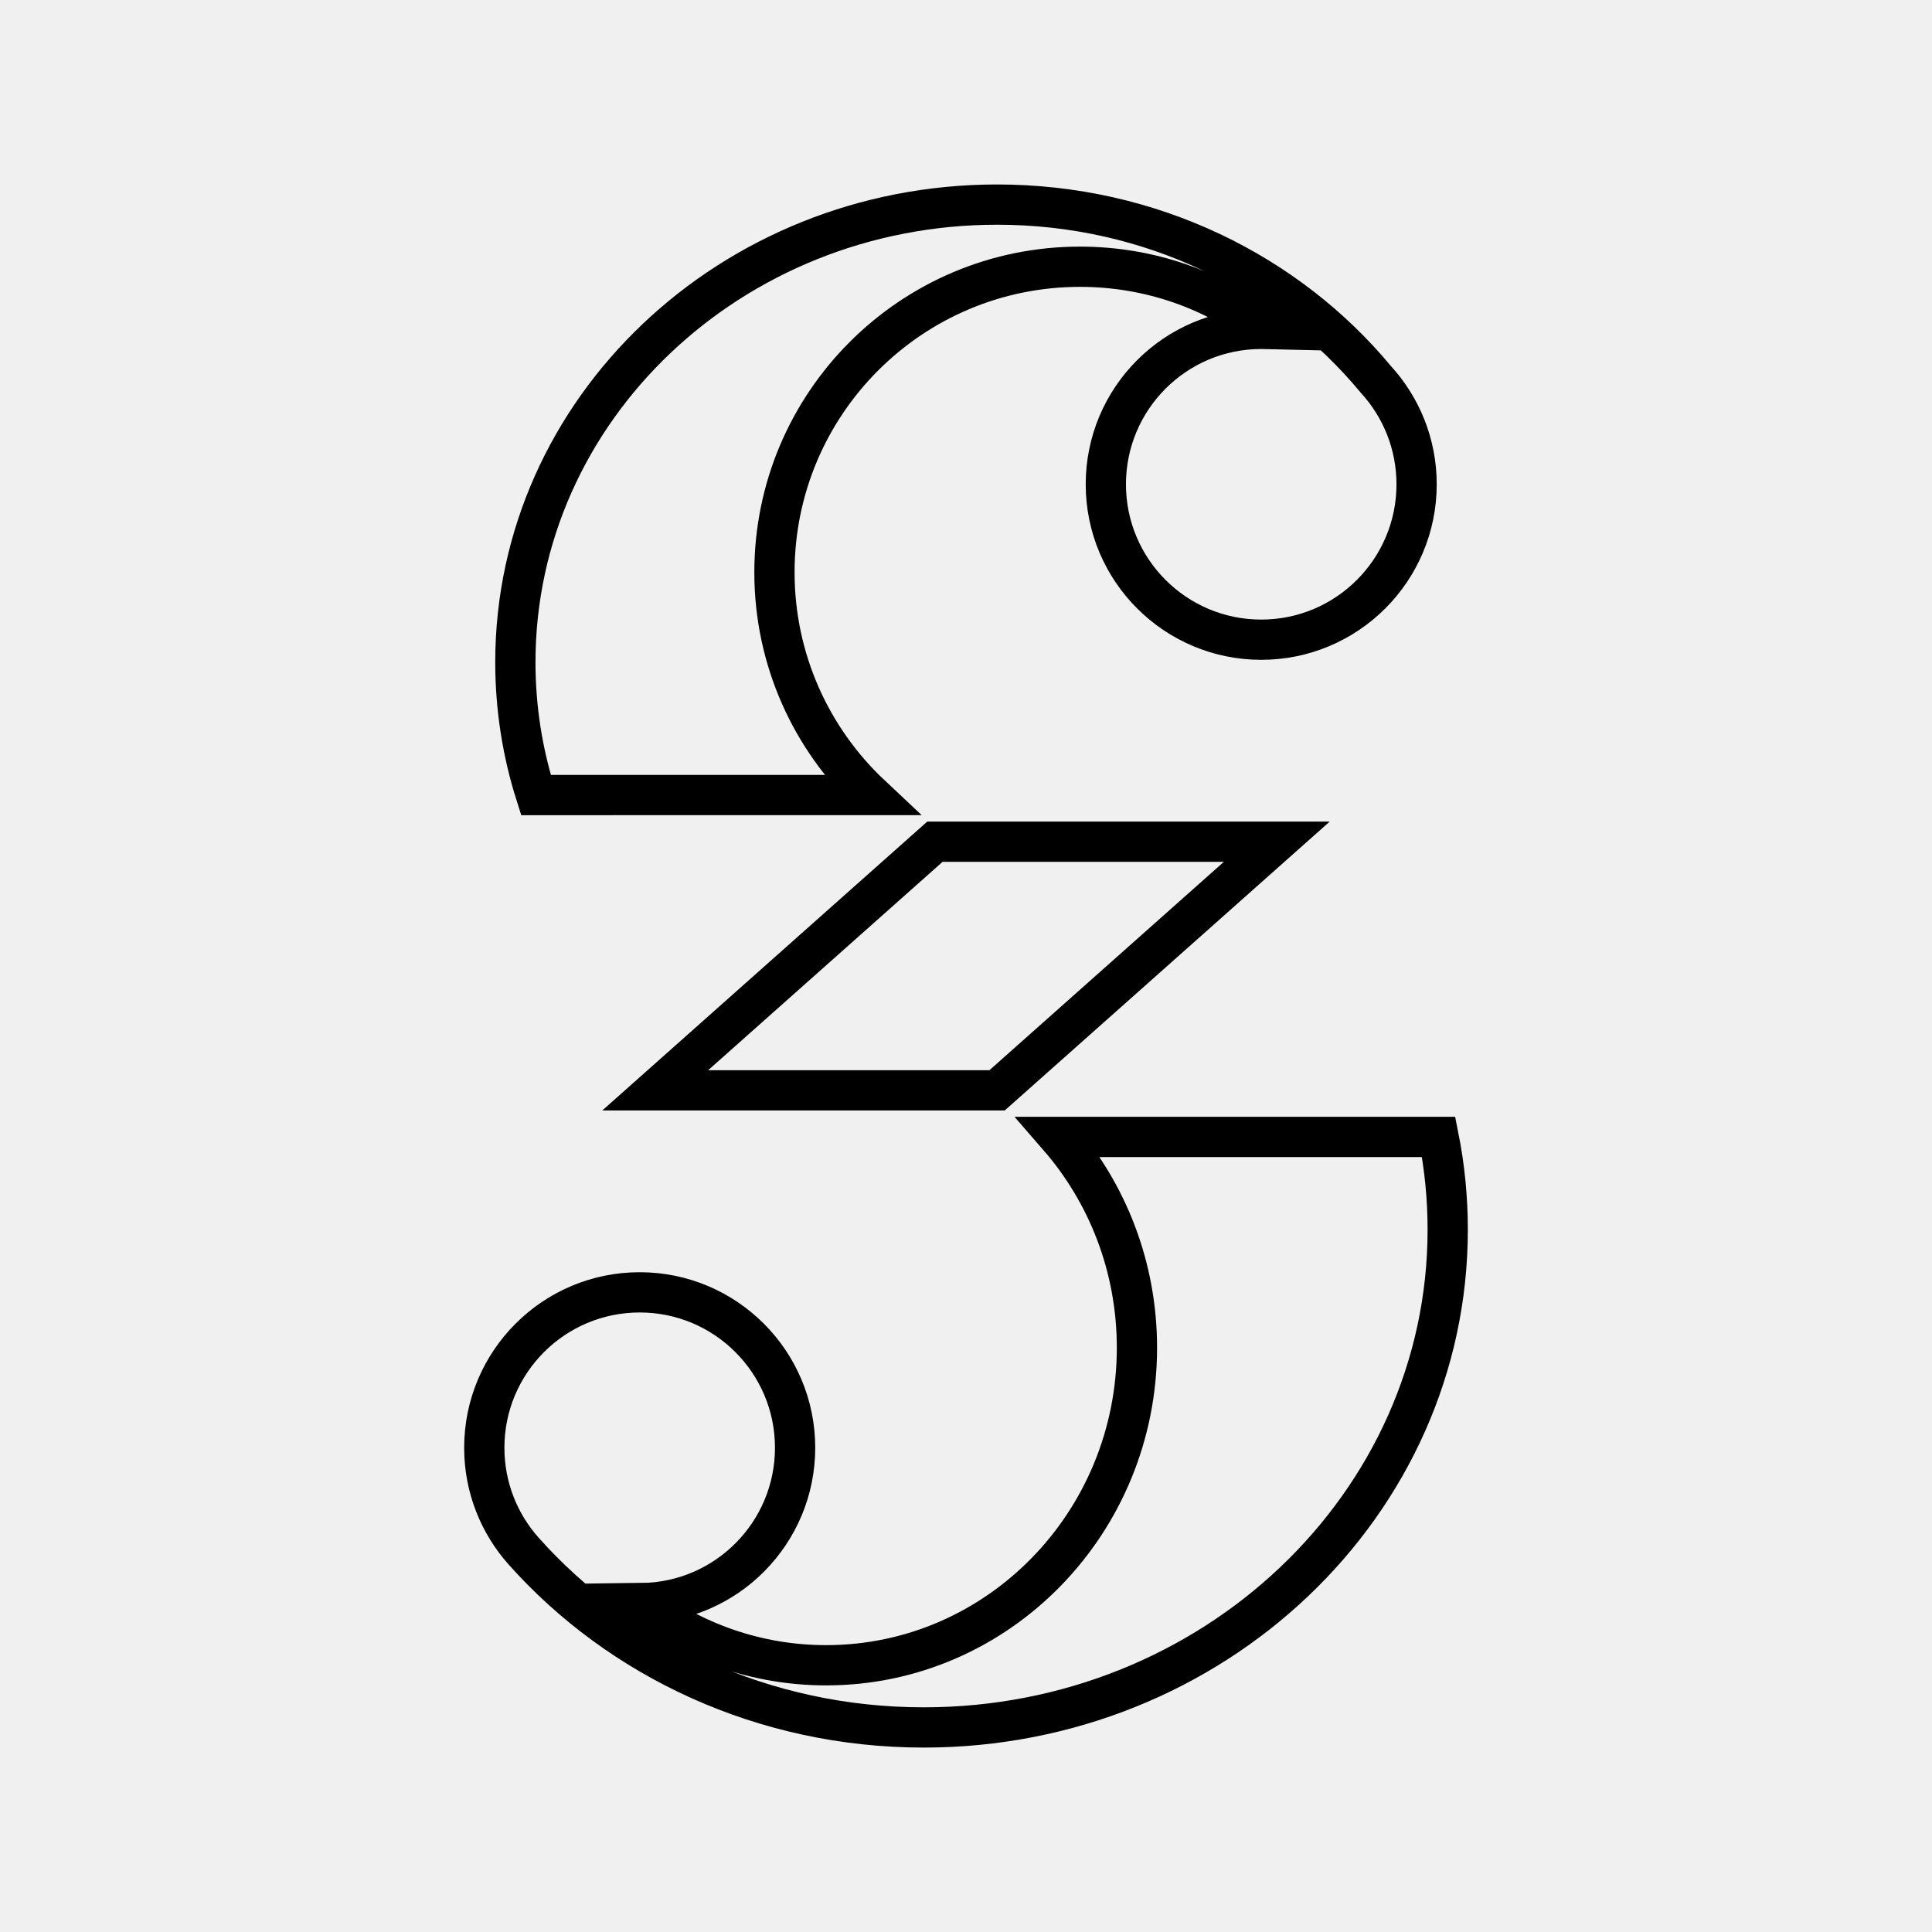
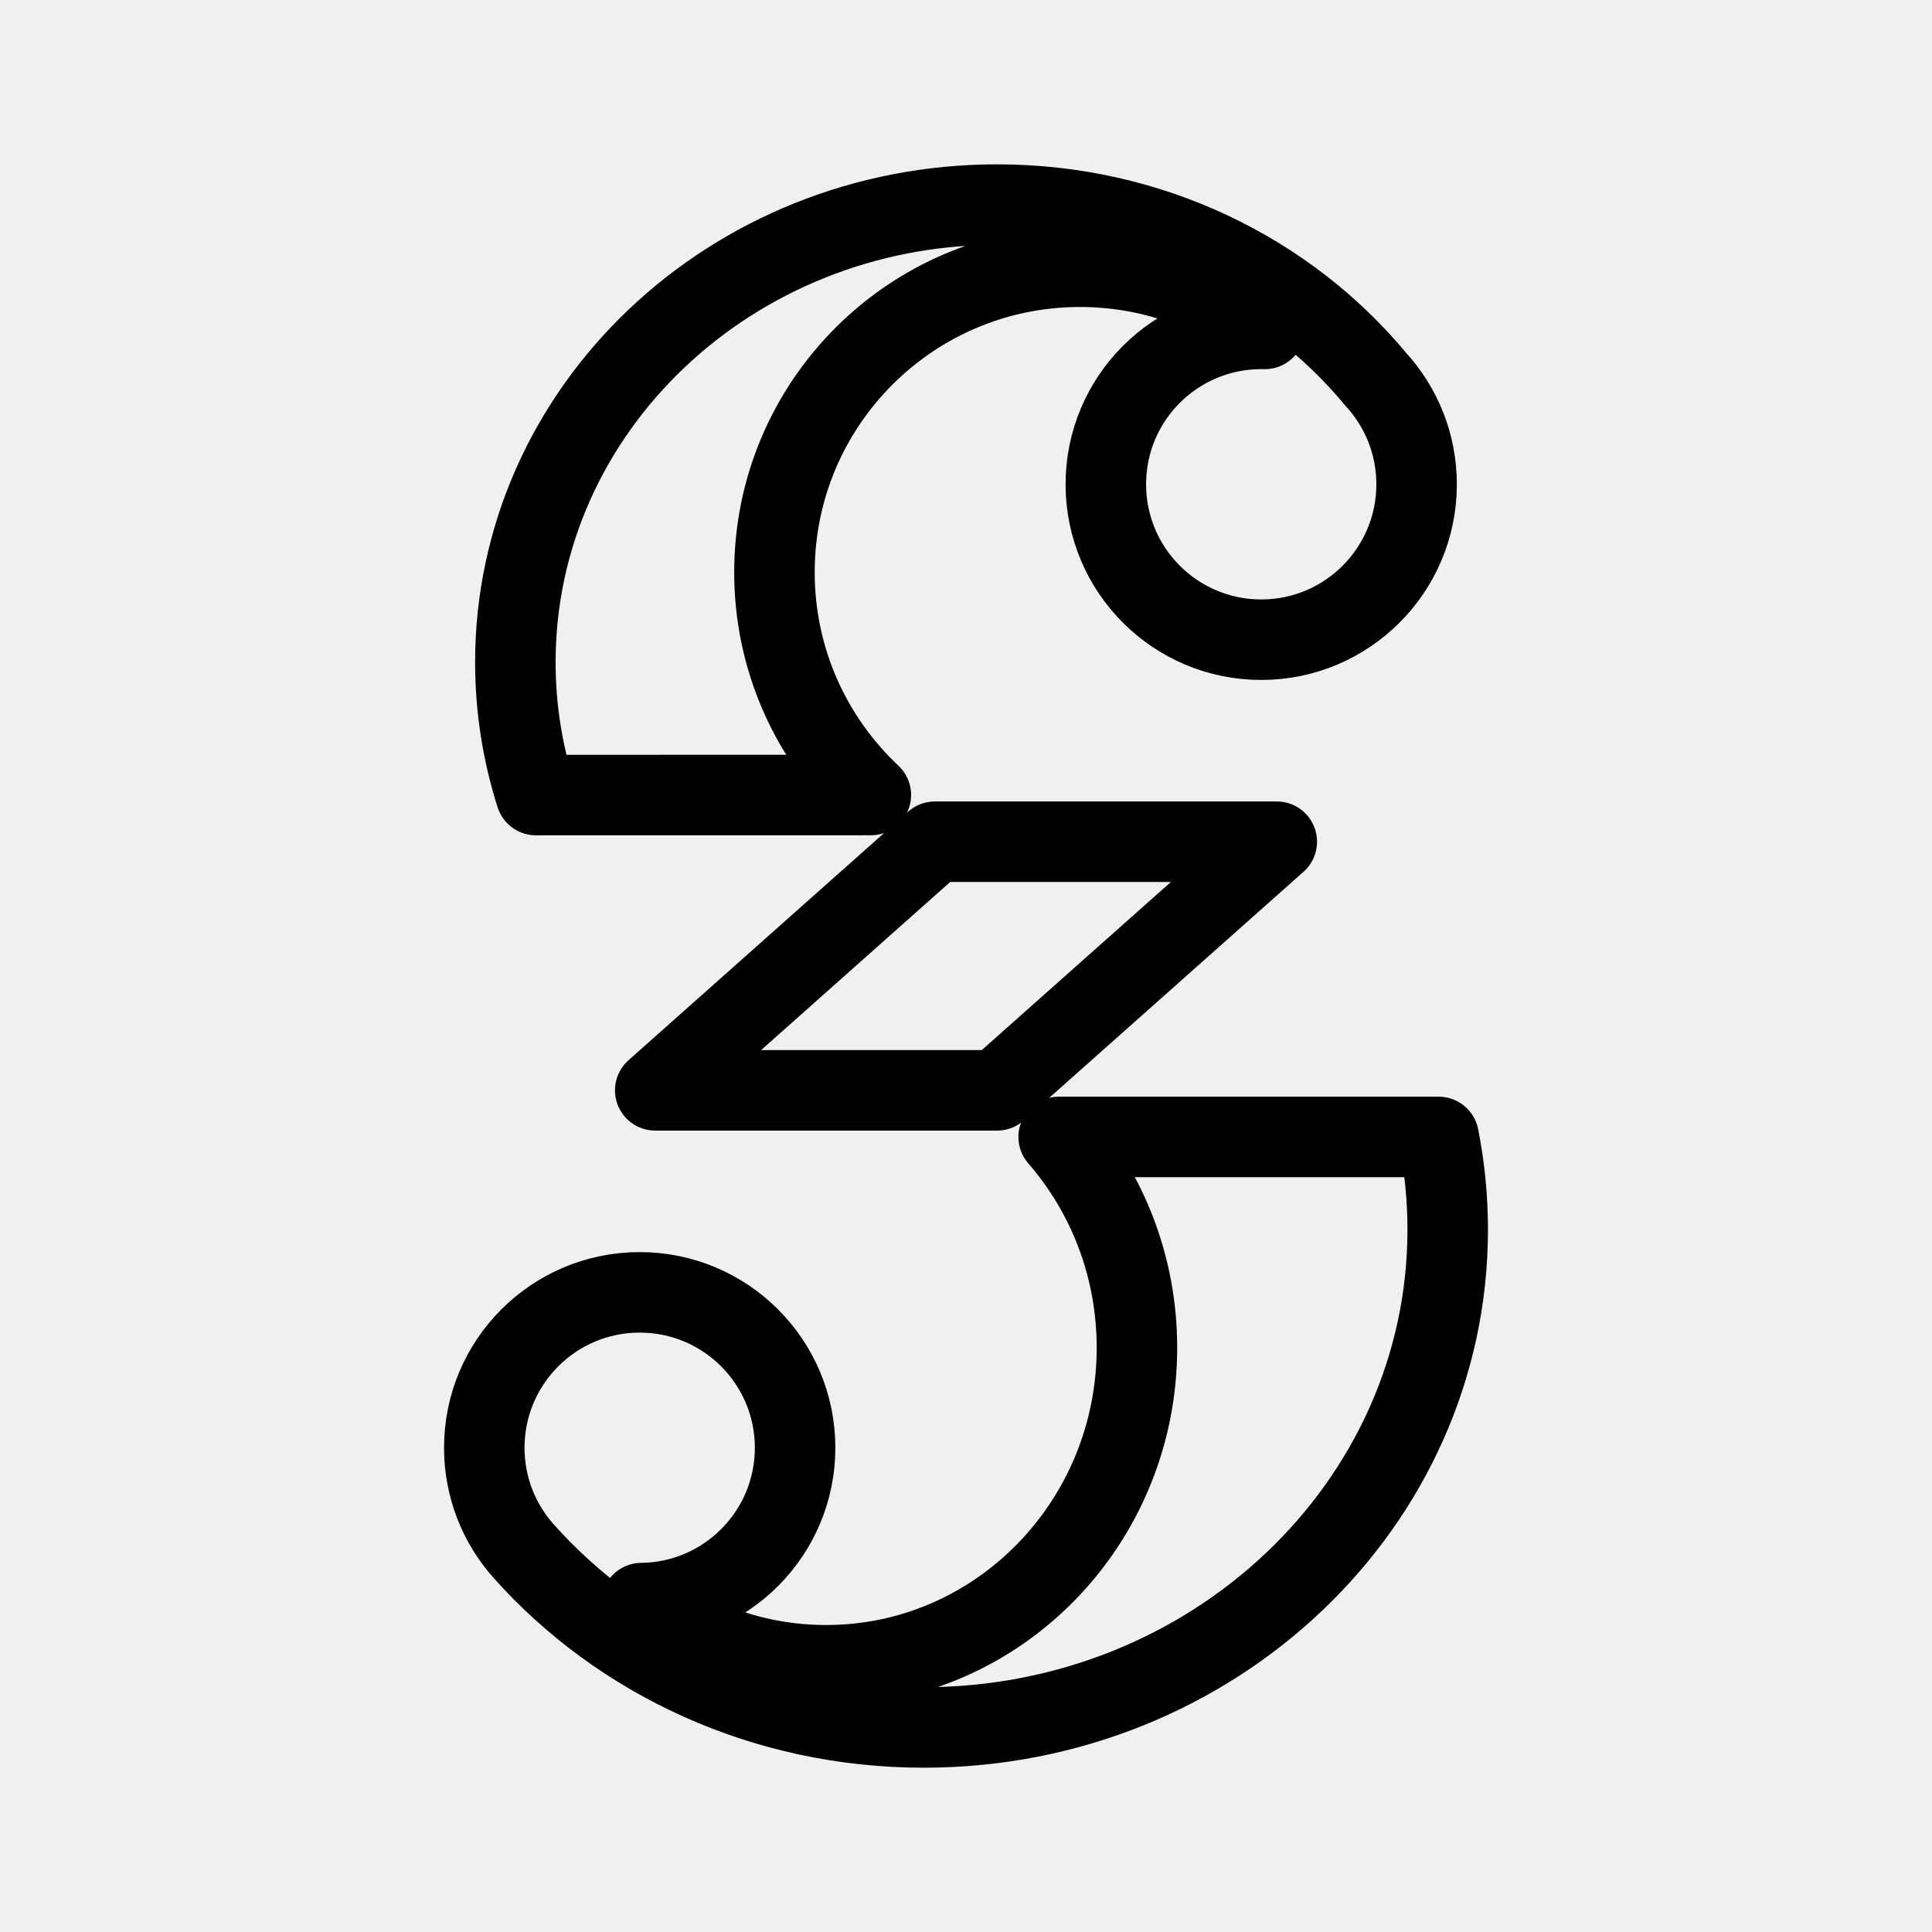
<svg xmlns="http://www.w3.org/2000/svg" viewBox="0 0 48 48" version="1.1" id="svg10">
  <defs id="defs1">
-     <style id="style1">.a{fill:none;stroke:#000;stroke-width:2px;stroke-linecap:round;stroke-linejoin:round;}</style>
+     <style id="style1">
+          .a {
+             fill: none;
+             stroke: #000;stroke-width:2px;
+             stroke-linecap: round;
+             stroke-linejoin: round;
+          }
+       </style>
  </defs>
-   <path d="m 13.316,19.753 c -0.333,-1.044 -0.512,-2.152 -0.512,-3.3 0,-6.28 5.359,-11.37 11.969,-11.37 3.816,0 7.216,1.697 9.407,4.34 v 0 c 0.63,0.687 1.015,1.603 1.015,2.609 0,2.132 -1.728,3.861 -3.86,3.861 -2.132,0 -3.861,-1.728 -3.861,-3.861 0,-2.132 1.728,-3.861 3.861,-3.861 0.029,0 0.059,3.375e-4 0.088,9.9e-4 -1.275,-0.97 -2.866,-1.545 -4.591,-1.545 -4.193,0 -7.591,3.399 -7.591,7.591 0,2.182 0.921,4.149 2.395,5.534 z" fill="white" id="path1" style="fill:none;fill-opacity:1;stroke:#000000;stroke-width:1;stroke-dasharray:none;stroke-opacity:1" />
-   <path d="m 35.968,30.55 c 0,-0.787 -0.077,-1.557 -0.225,-2.303 h -9.441 c 1.21,1.393 1.945,3.227 1.945,5.236 0,4.357 -3.457,7.89 -7.721,7.89 -1.719,0 -3.306,-0.574 -4.589,-1.544 2.112,-0.023 3.817,-1.743 3.817,-3.86 0,-2.132 -1.728,-3.861 -3.861,-3.861 -2.132,0 -3.861,1.728 -3.861,3.861 0,0.986 0.369,1.885 0.977,2.567 2.388,2.68 5.955,4.382 9.941,4.382 7.189,0 13.018,-5.537 13.018,-12.367 z" fill="white" id="path2" style="fill:none;fill-opacity:1;stroke:#000000;stroke-width:1;stroke-dasharray:none;stroke-opacity:1" />
-   <path d="m 31.721,20.912 h -8.493 l -6.949,6.177 h 8.493 z" fill="white" id="path3" style="fill:none;fill-opacity:1;stroke:#000000;stroke-width:1;stroke-dasharray:none;stroke-opacity:1" />
+   <path d="m 13.316,19.753 c -0.333,-1.044 -0.512,-2.152 -0.512,-3.3 0,-6.28 5.359,-11.37 11.969,-11.37 3.816,0 7.216,1.697 9.407,4.34 v 0 c 0.63,0.687 1.015,1.603 1.015,2.609 0,2.132 -1.728,3.861 -3.86,3.861 -2.132,0 -3.861,-1.728 -3.861,-3.861 0,-2.132 1.728,-3.861 3.861,-3.861 0.029,0 0.059,3.375e-4 0.088,9.9e-4 -1.275,-0.97 -2.866,-1.545 -4.591,-1.545 -4.193,0 -7.591,3.399 -7.591,7.591 0,2.182 0.921,4.149 2.395,5.534 z" id="path1" class="a" />
+   <path d="m 35.968,30.55 c 0,-0.787 -0.077,-1.557 -0.225,-2.303 h -9.441 c 1.21,1.393 1.945,3.227 1.945,5.236 0,4.357 -3.457,7.89 -7.721,7.89 -1.719,0 -3.306,-0.574 -4.589,-1.544 2.112,-0.023 3.817,-1.743 3.817,-3.86 0,-2.132 -1.728,-3.861 -3.861,-3.861 -2.132,0 -3.861,1.728 -3.861,3.861 0,0.986 0.369,1.885 0.977,2.567 2.388,2.68 5.955,4.382 9.941,4.382 7.189,0 13.018,-5.537 13.018,-12.367 z" id="path2" class="a" />
+   <path d="m 31.721,20.912 h -8.493 l -6.949,6.177 h 8.493 z" id="path3" class="a" />
</svg>
